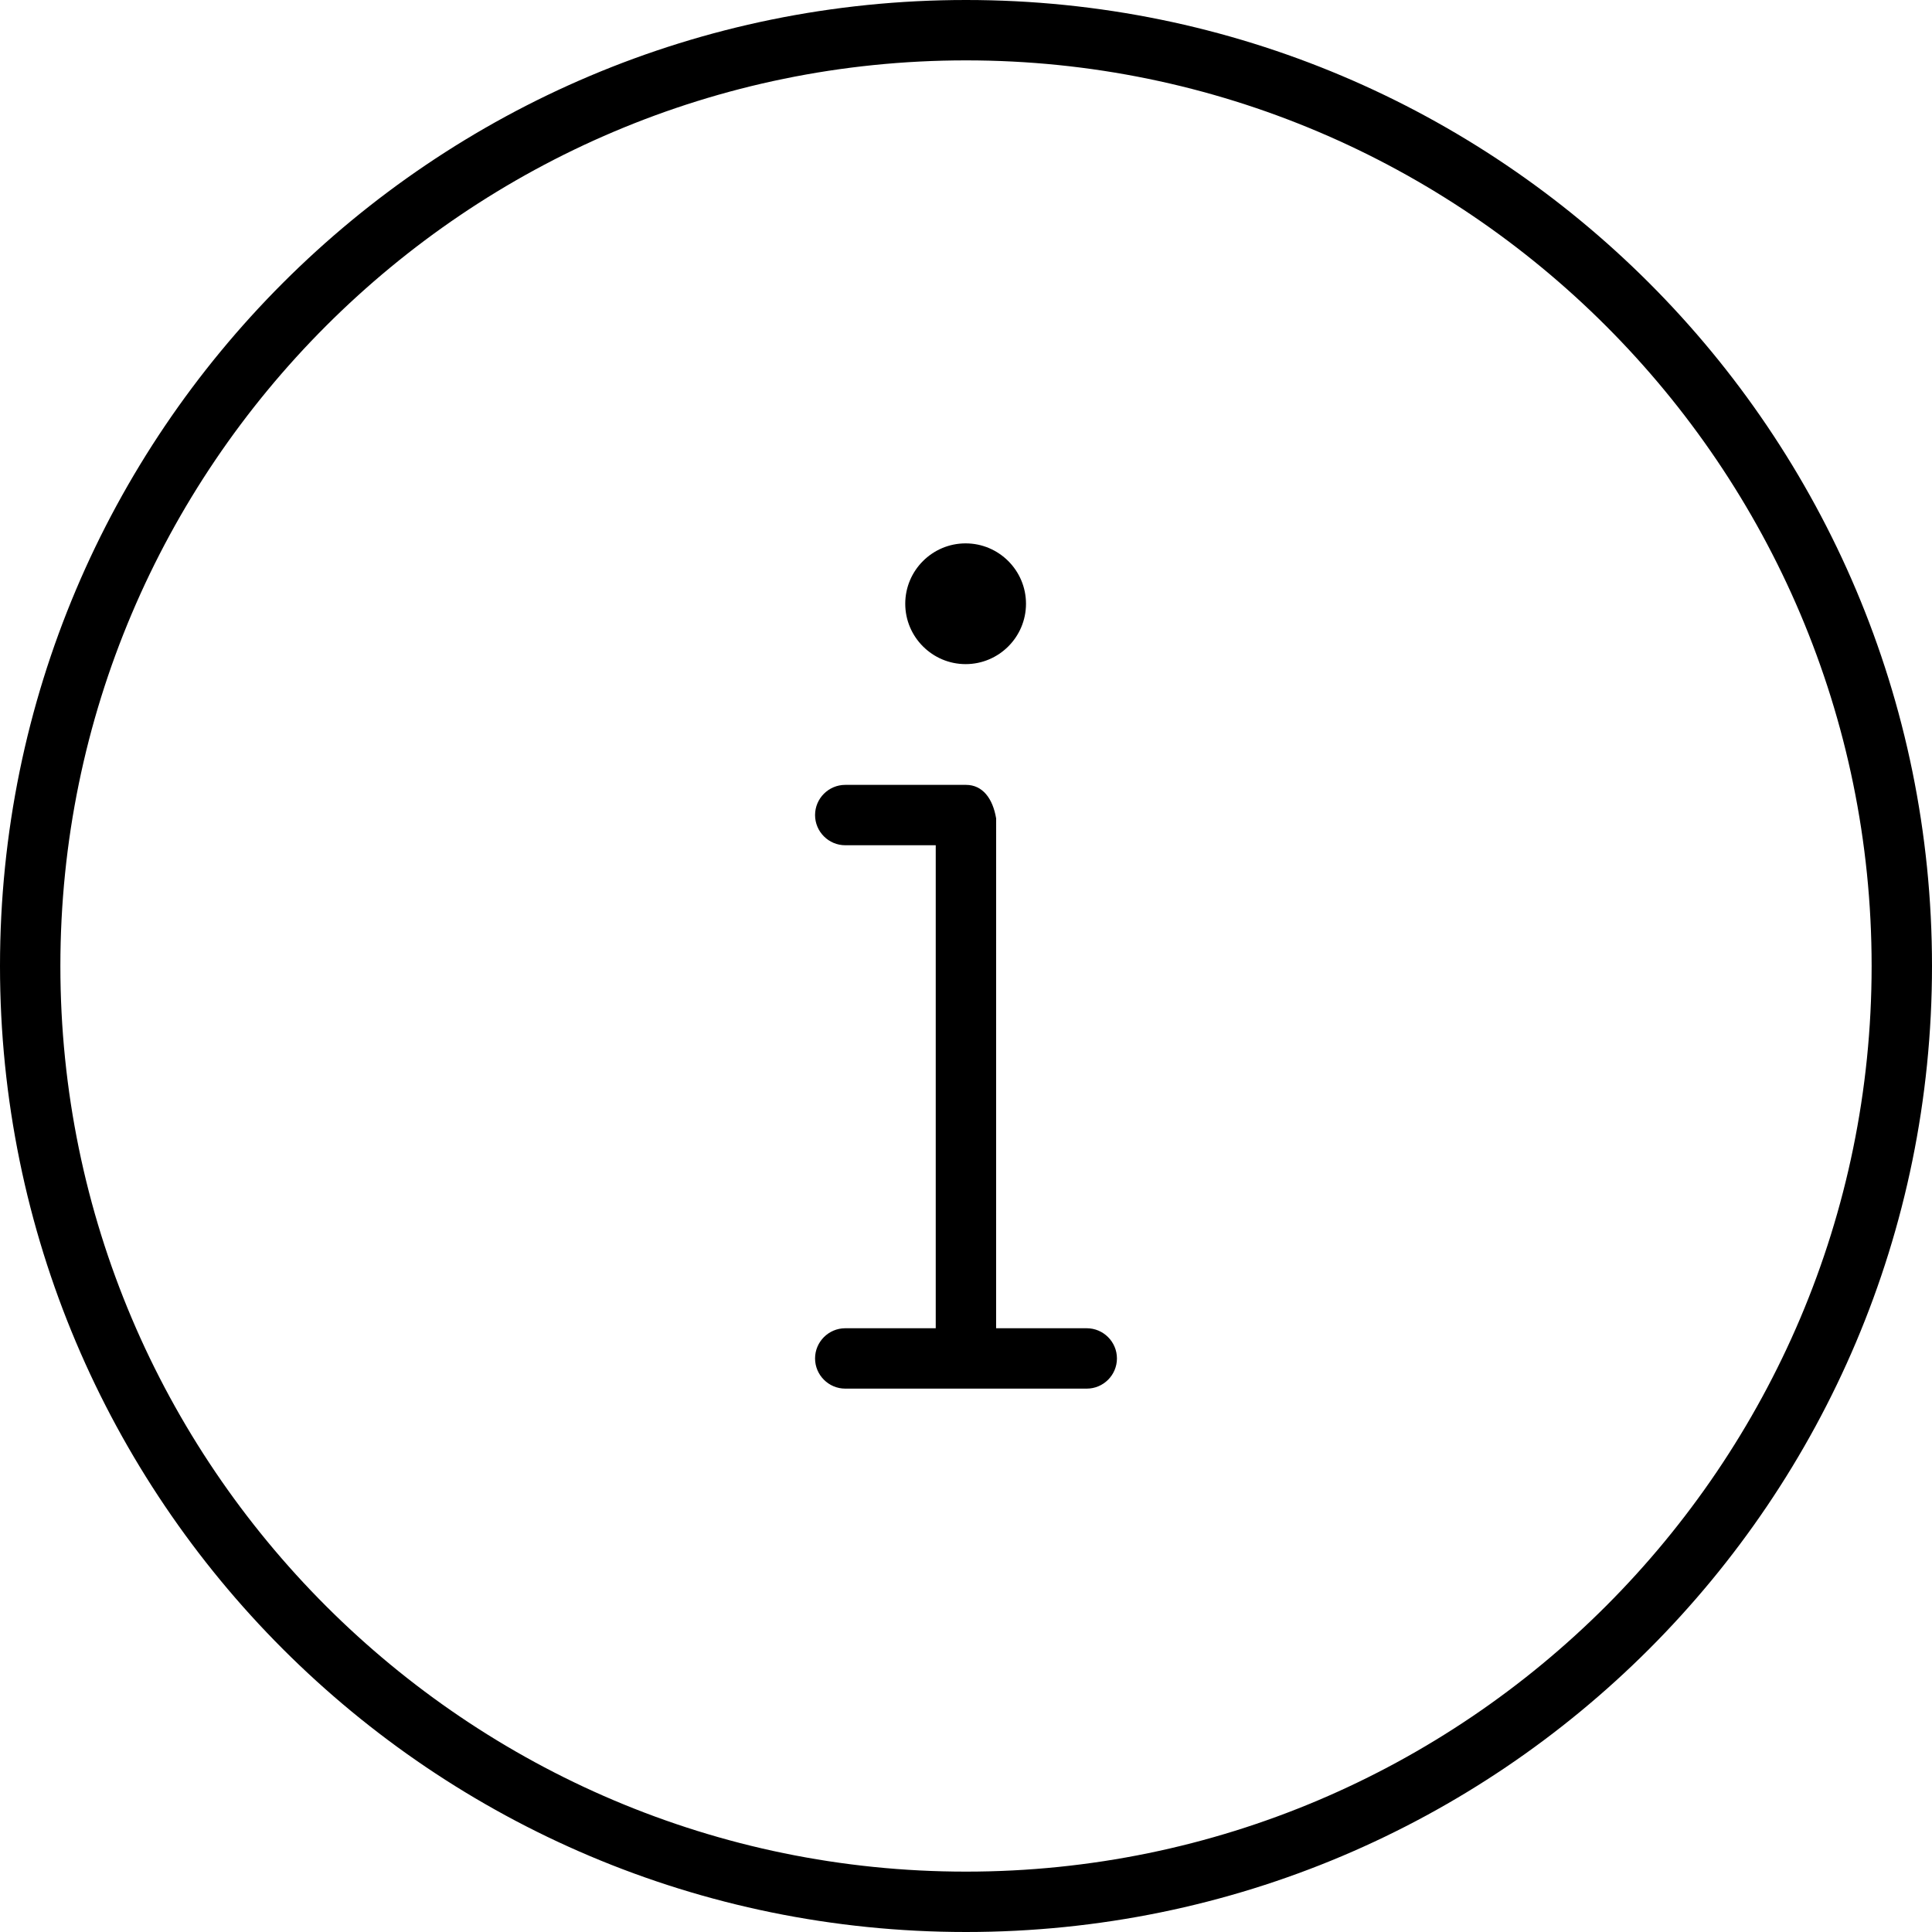
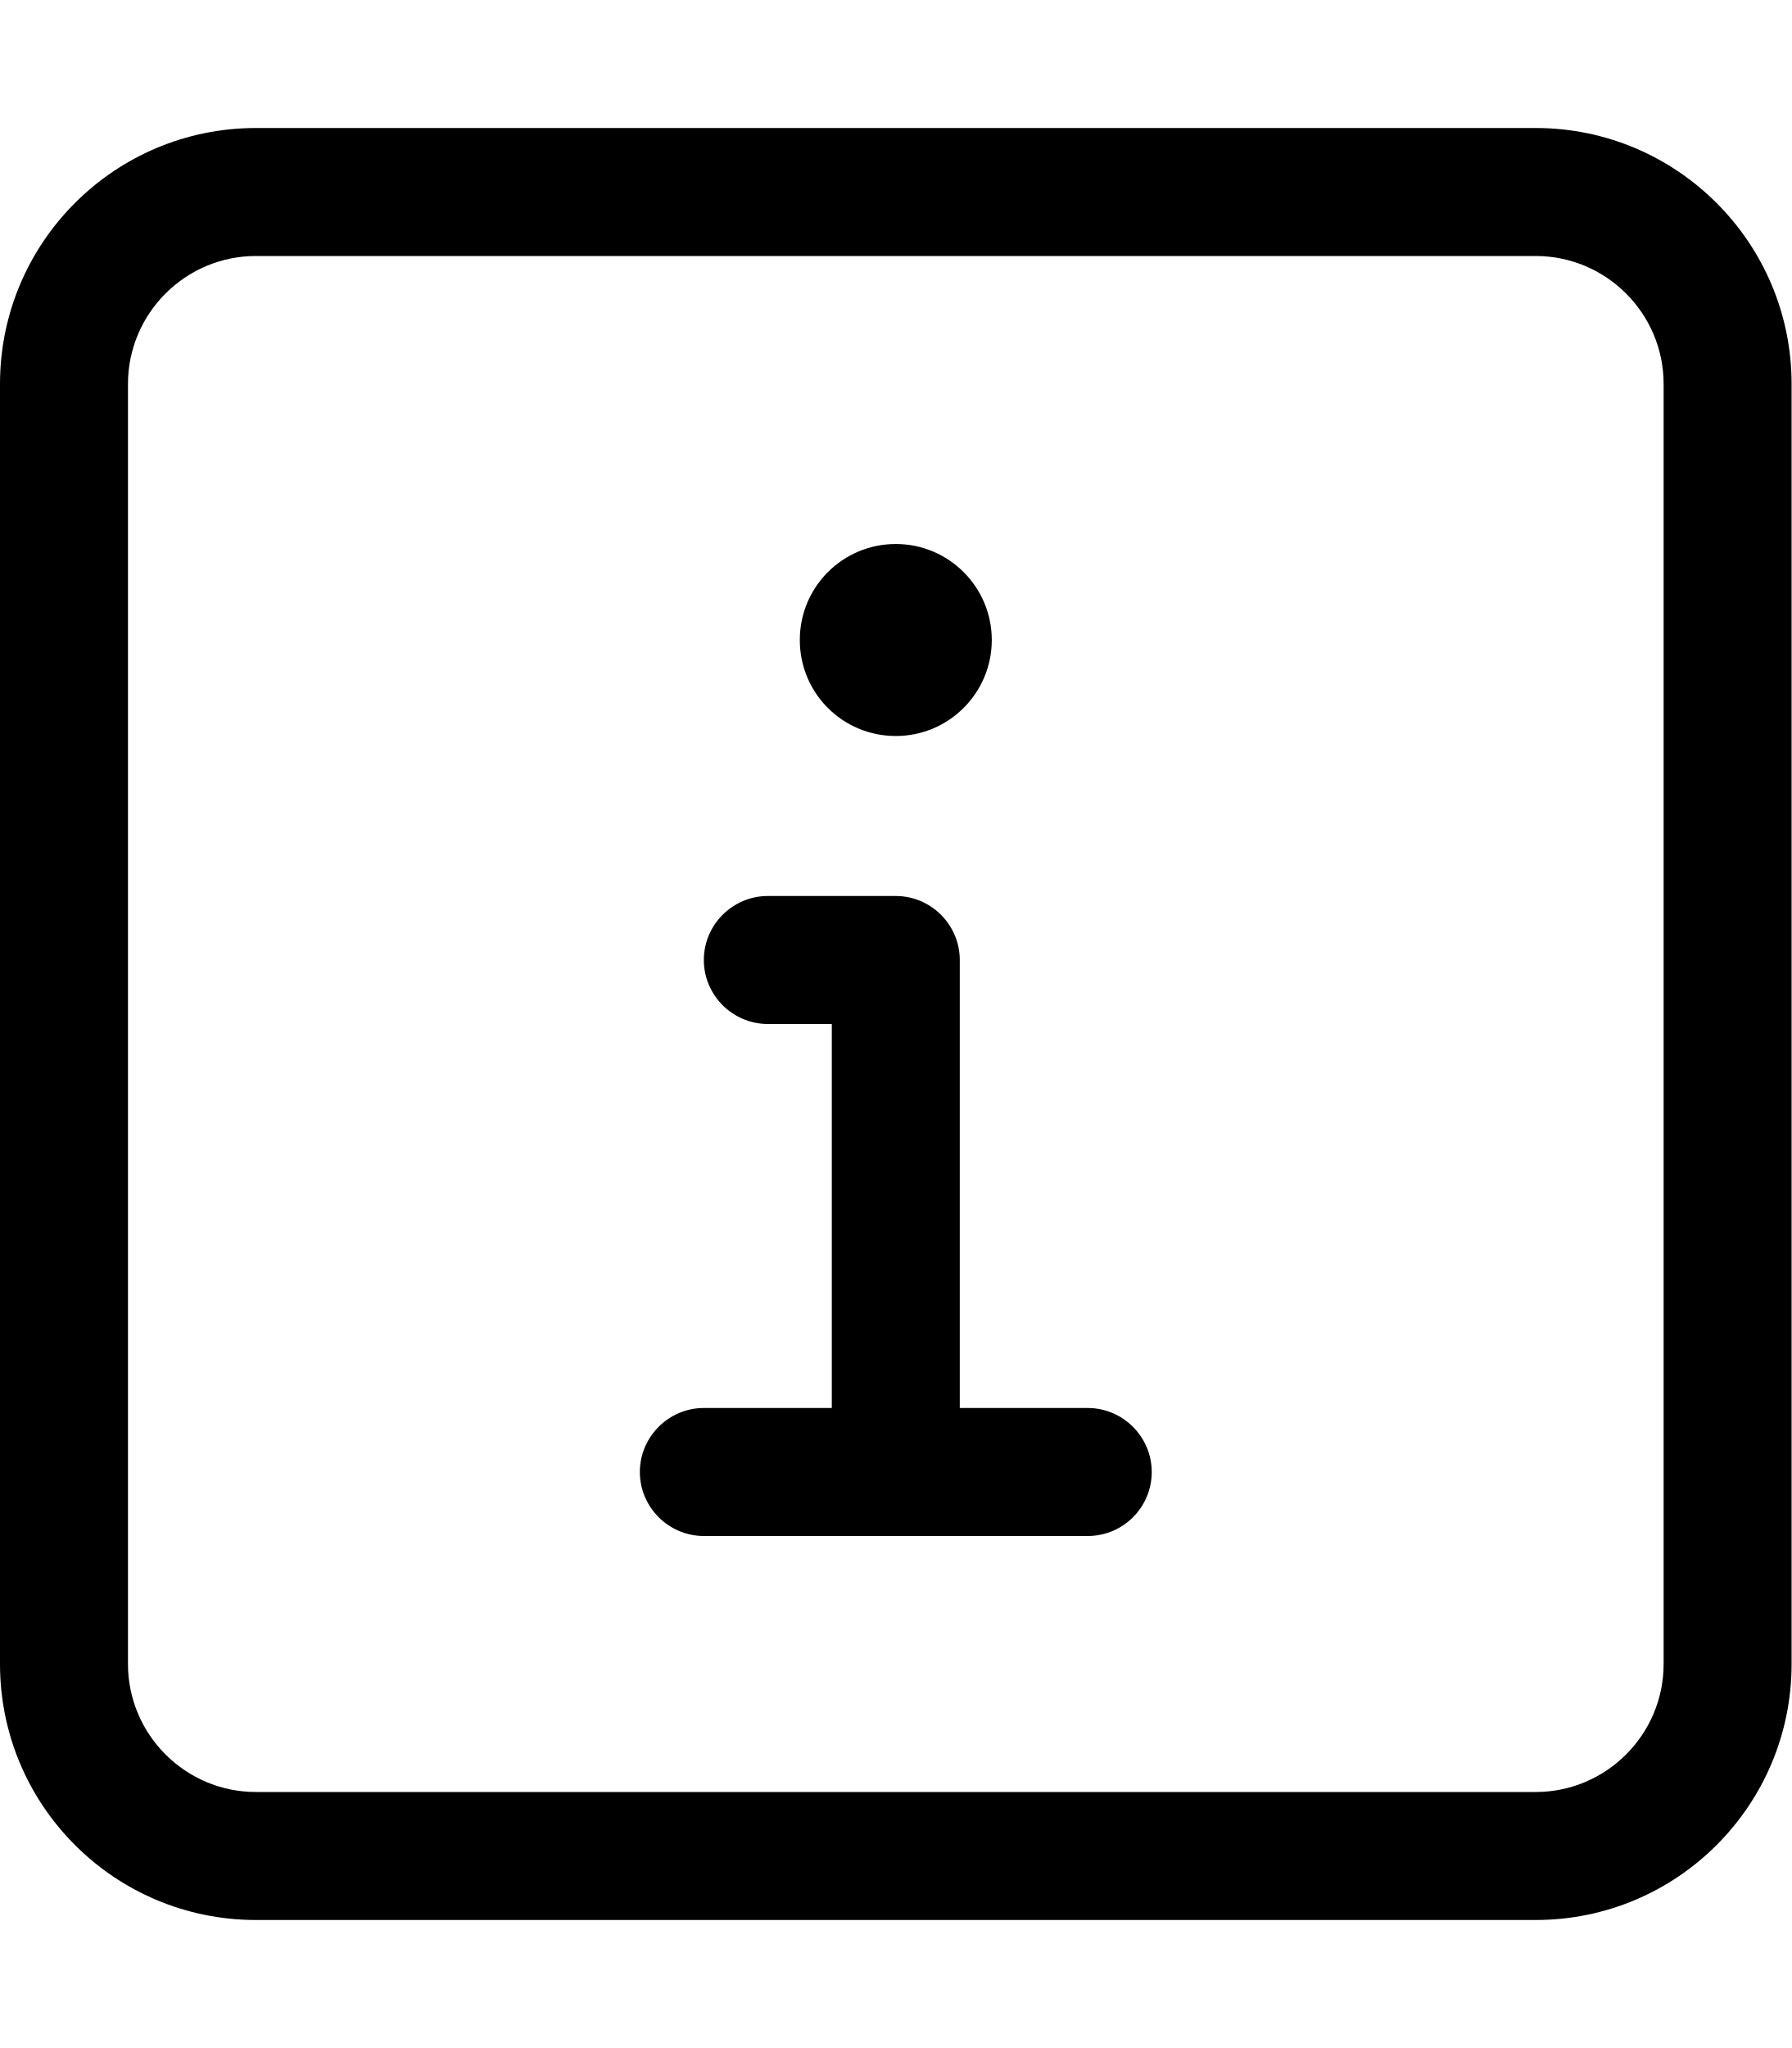
- <svg xmlns="http://www.w3.org/2000/svg" viewBox="0 0 512 512">
-   <path d="M288 352h-24.02l.01-135.1c0-.018 0 .018 0 0C263.1 211.6 260.4 208 256 208H224c-4.406 0-8 3.594-8 8S219.6 224 224 224h23.98v128H224c-4.406 0-8 3.594-8 8S219.6 368 224 368h64c4.406 0 8-3.594 8-8S292.4 352 288 352zM255.9 176c8.822 0 16-7.178 16-16s-7.178-16-16-16s-16 7.178-16 16S247.1 176 255.9 176zM256 0C114.6 0 0 114.6 0 256s114.6 256 256 256s256-114.6 256-256S397.4 0 256 0zM256 496c-132.3 0-240-107.7-240-240S123.7 16 256 16s240 107.7 240 240S388.3 496 256 496z" />
+ <svg xmlns="http://www.w3.org/2000/svg" viewBox="0 0 448 512">
+   <path d="M224 184c13.25 0 24-10.74 24-24c0-13.25-10.75-24-24-24S200 146.7 200 160C200 173.3 210.7 184 224 184zM384 32H64C28.65 32 0 60.65 0 96v320c0 35.35 28.65 64 64 64h320c35.35 0 64-28.65 64-64V96C448 60.65 419.3 32 384 32zM416 416c0 17.64-14.36 32-32 32H64c-17.64 0-32-14.36-32-32V96c0-17.64 14.36-32 32-32h320c17.64 0 32 14.36 32 32V416zM272 352h-32V240C240 231.2 232.8 224 224 224H192C183.2 224 176 231.2 176 240S183.2 256 192 256h16v96h-32C167.2 352 160 359.2 160 368C160 376.8 167.2 384 176 384h96c8.836 0 16-7.164 16-16C288 359.2 280.8 352 272 352z" />
</svg>
